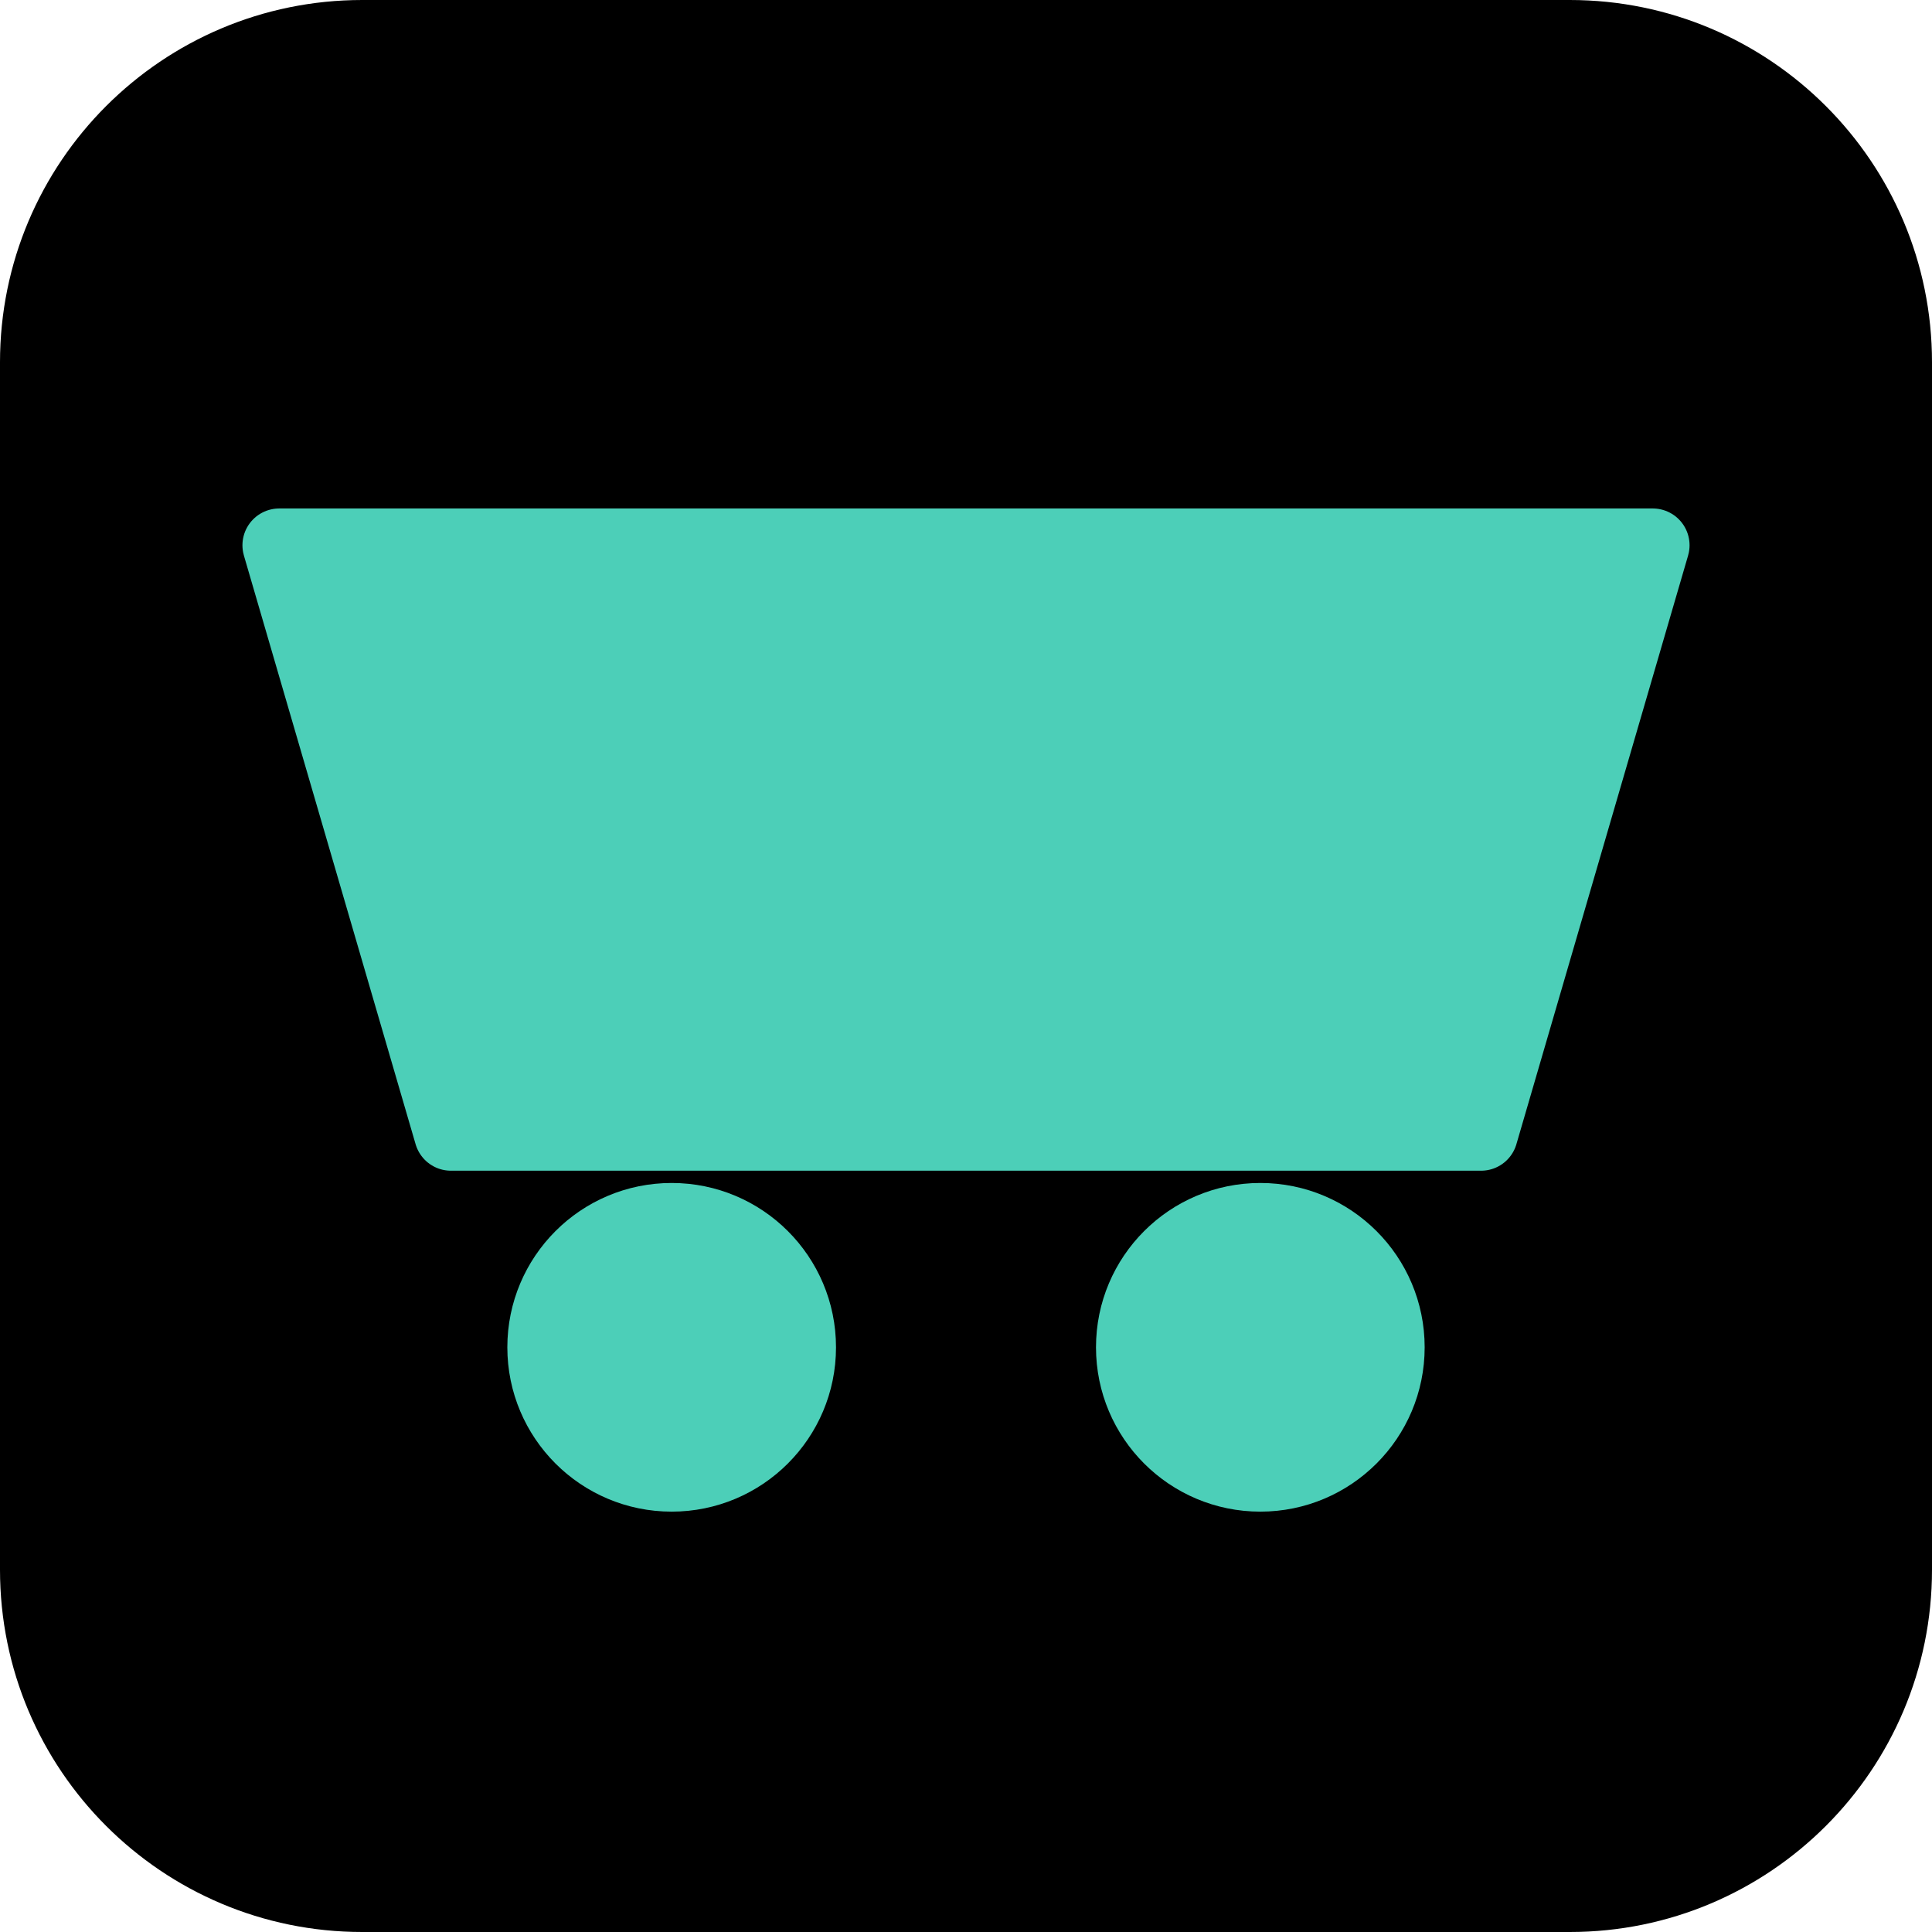
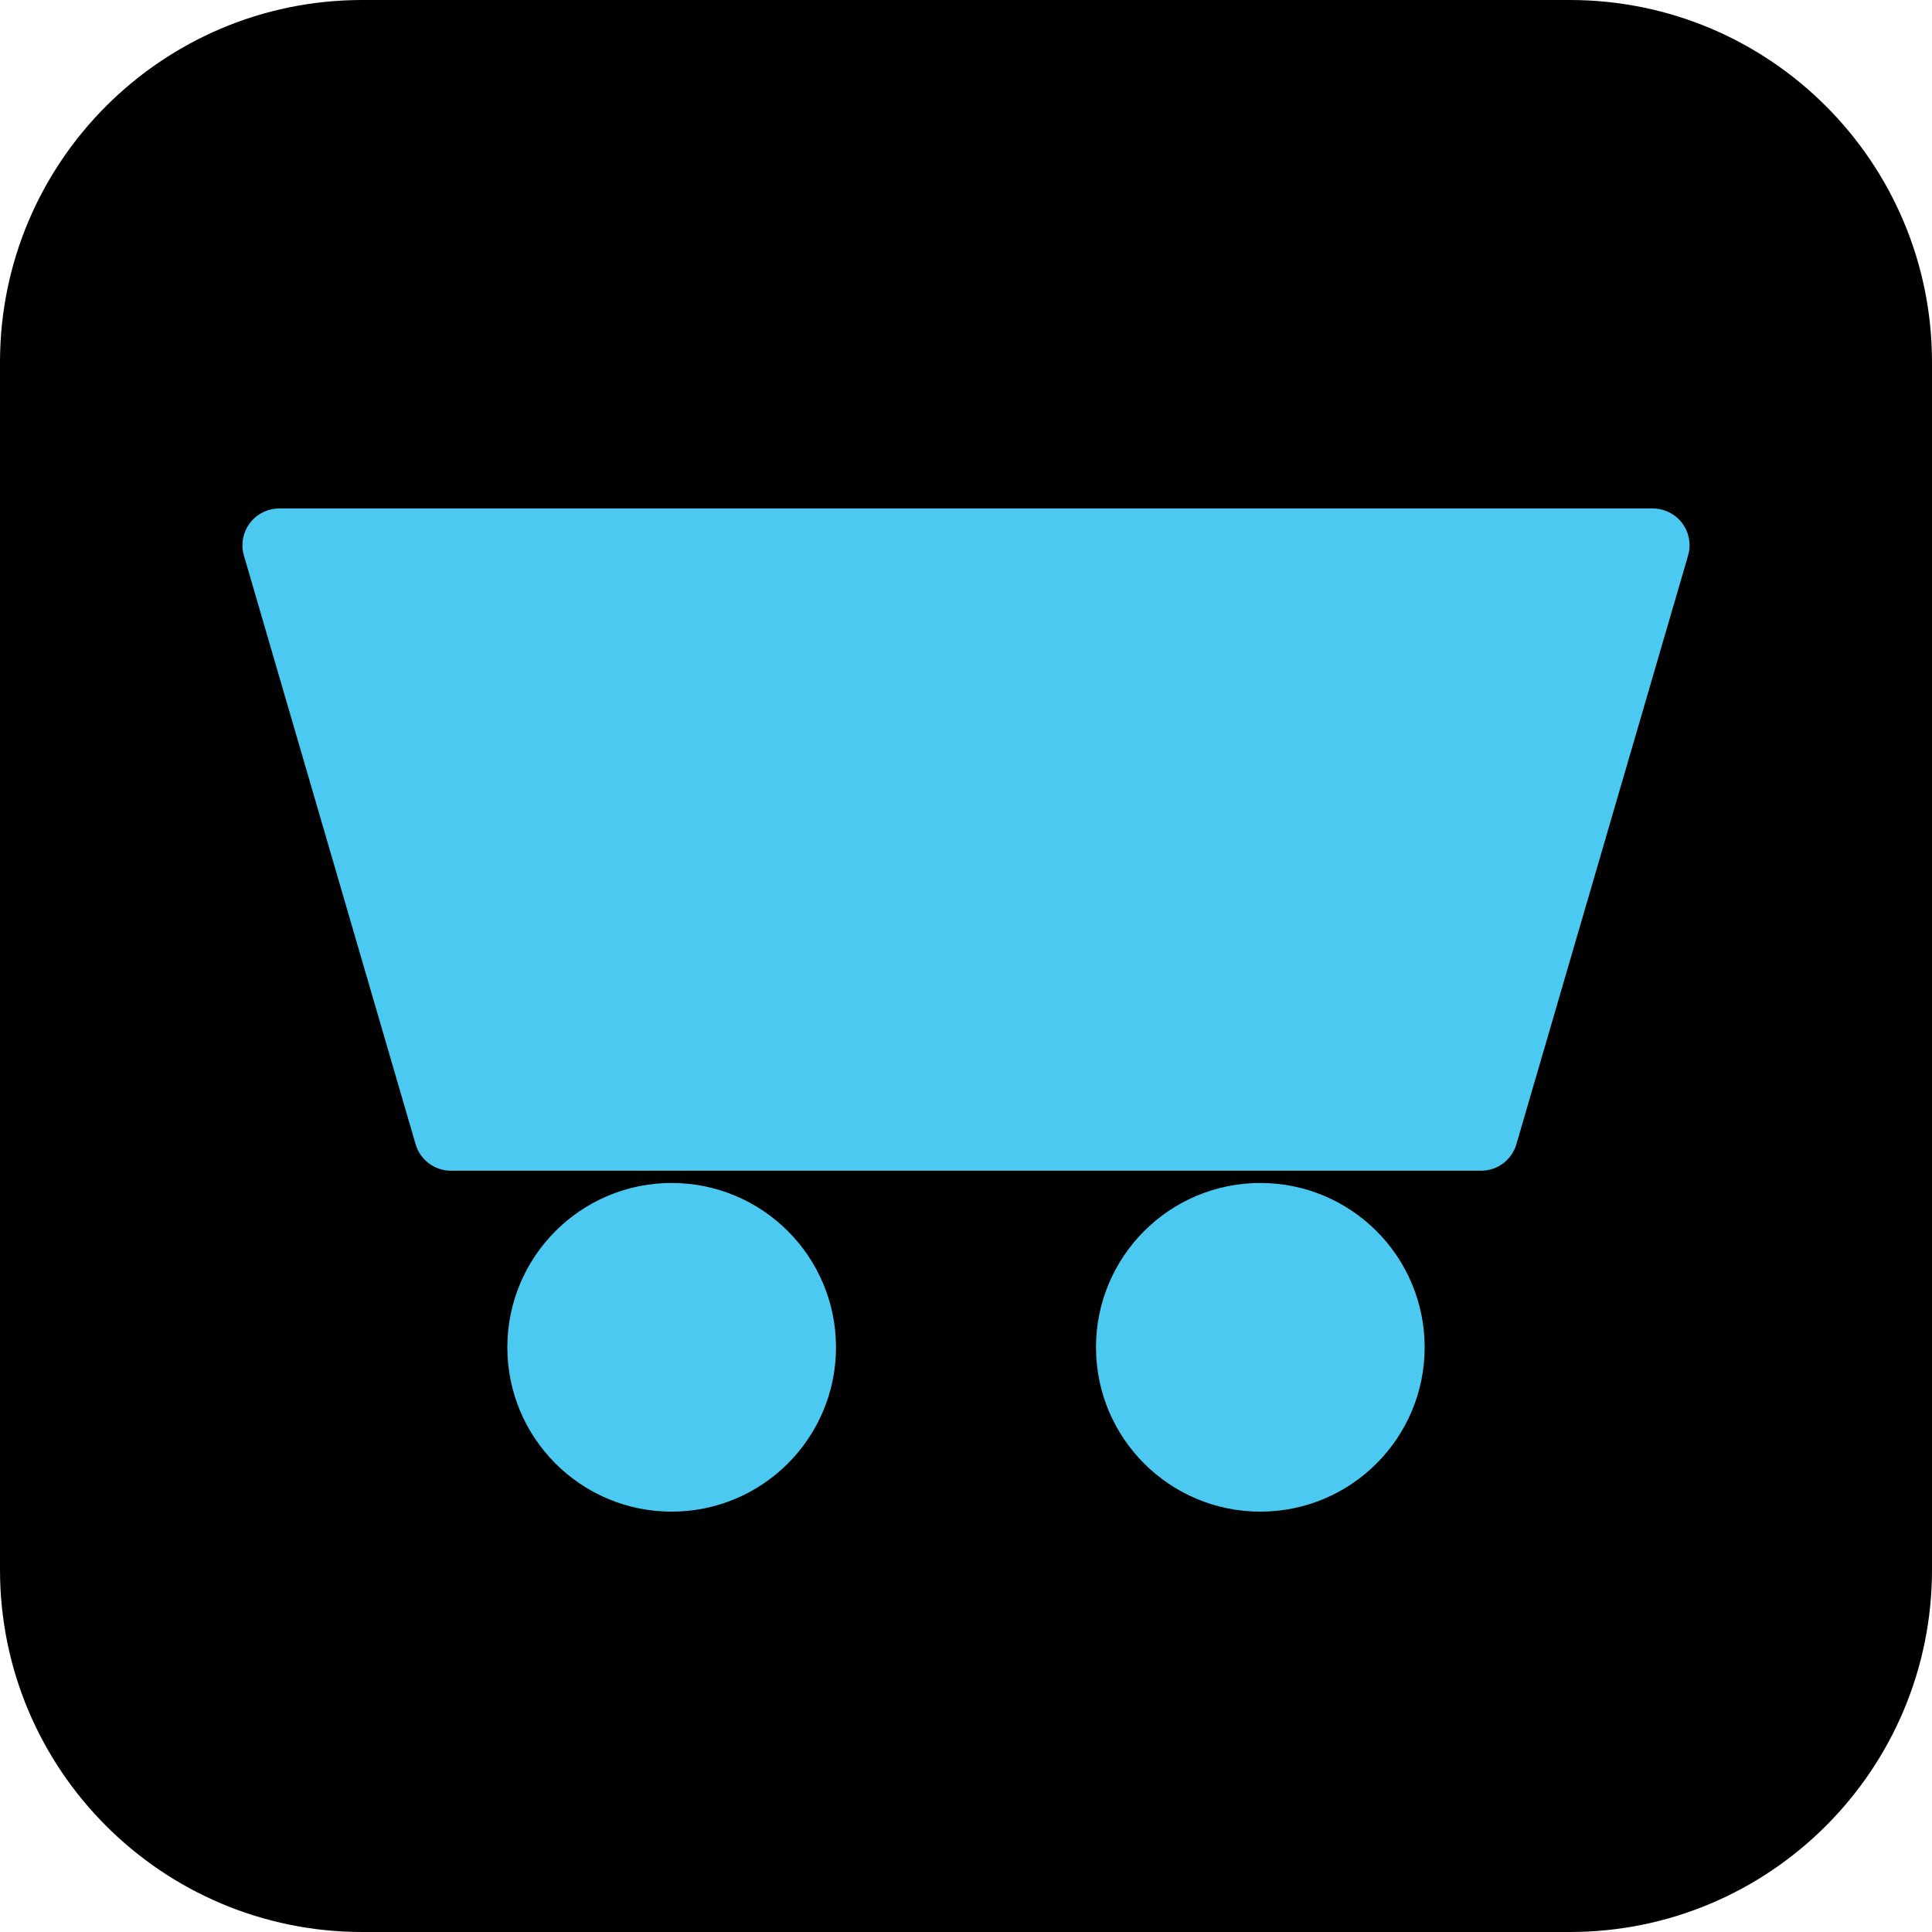
<svg xmlns="http://www.w3.org/2000/svg" viewBox="0 0 32 32">
  <rect width="32" height="32" rx="6" fill="#000" />
-   <g transform="translate(3 7) scale(0.8125)" fill="#4ccfb8" stroke="#4ccfb8" stroke-width="1.5" stroke-linejoin="round">
+   <g transform="translate(3 7) scale(0.8125)" fill="#4cc9f0" stroke="#4cc9f0" stroke-width="1.5" stroke-linejoin="round">
    <path d="M2 2.5H30L26.5 14.5H5.5Z" />
    <circle cx="10" cy="18.85" r="2.6" />
    <circle cx="22" cy="18.85" r="2.6" />
  </g>
</svg>
